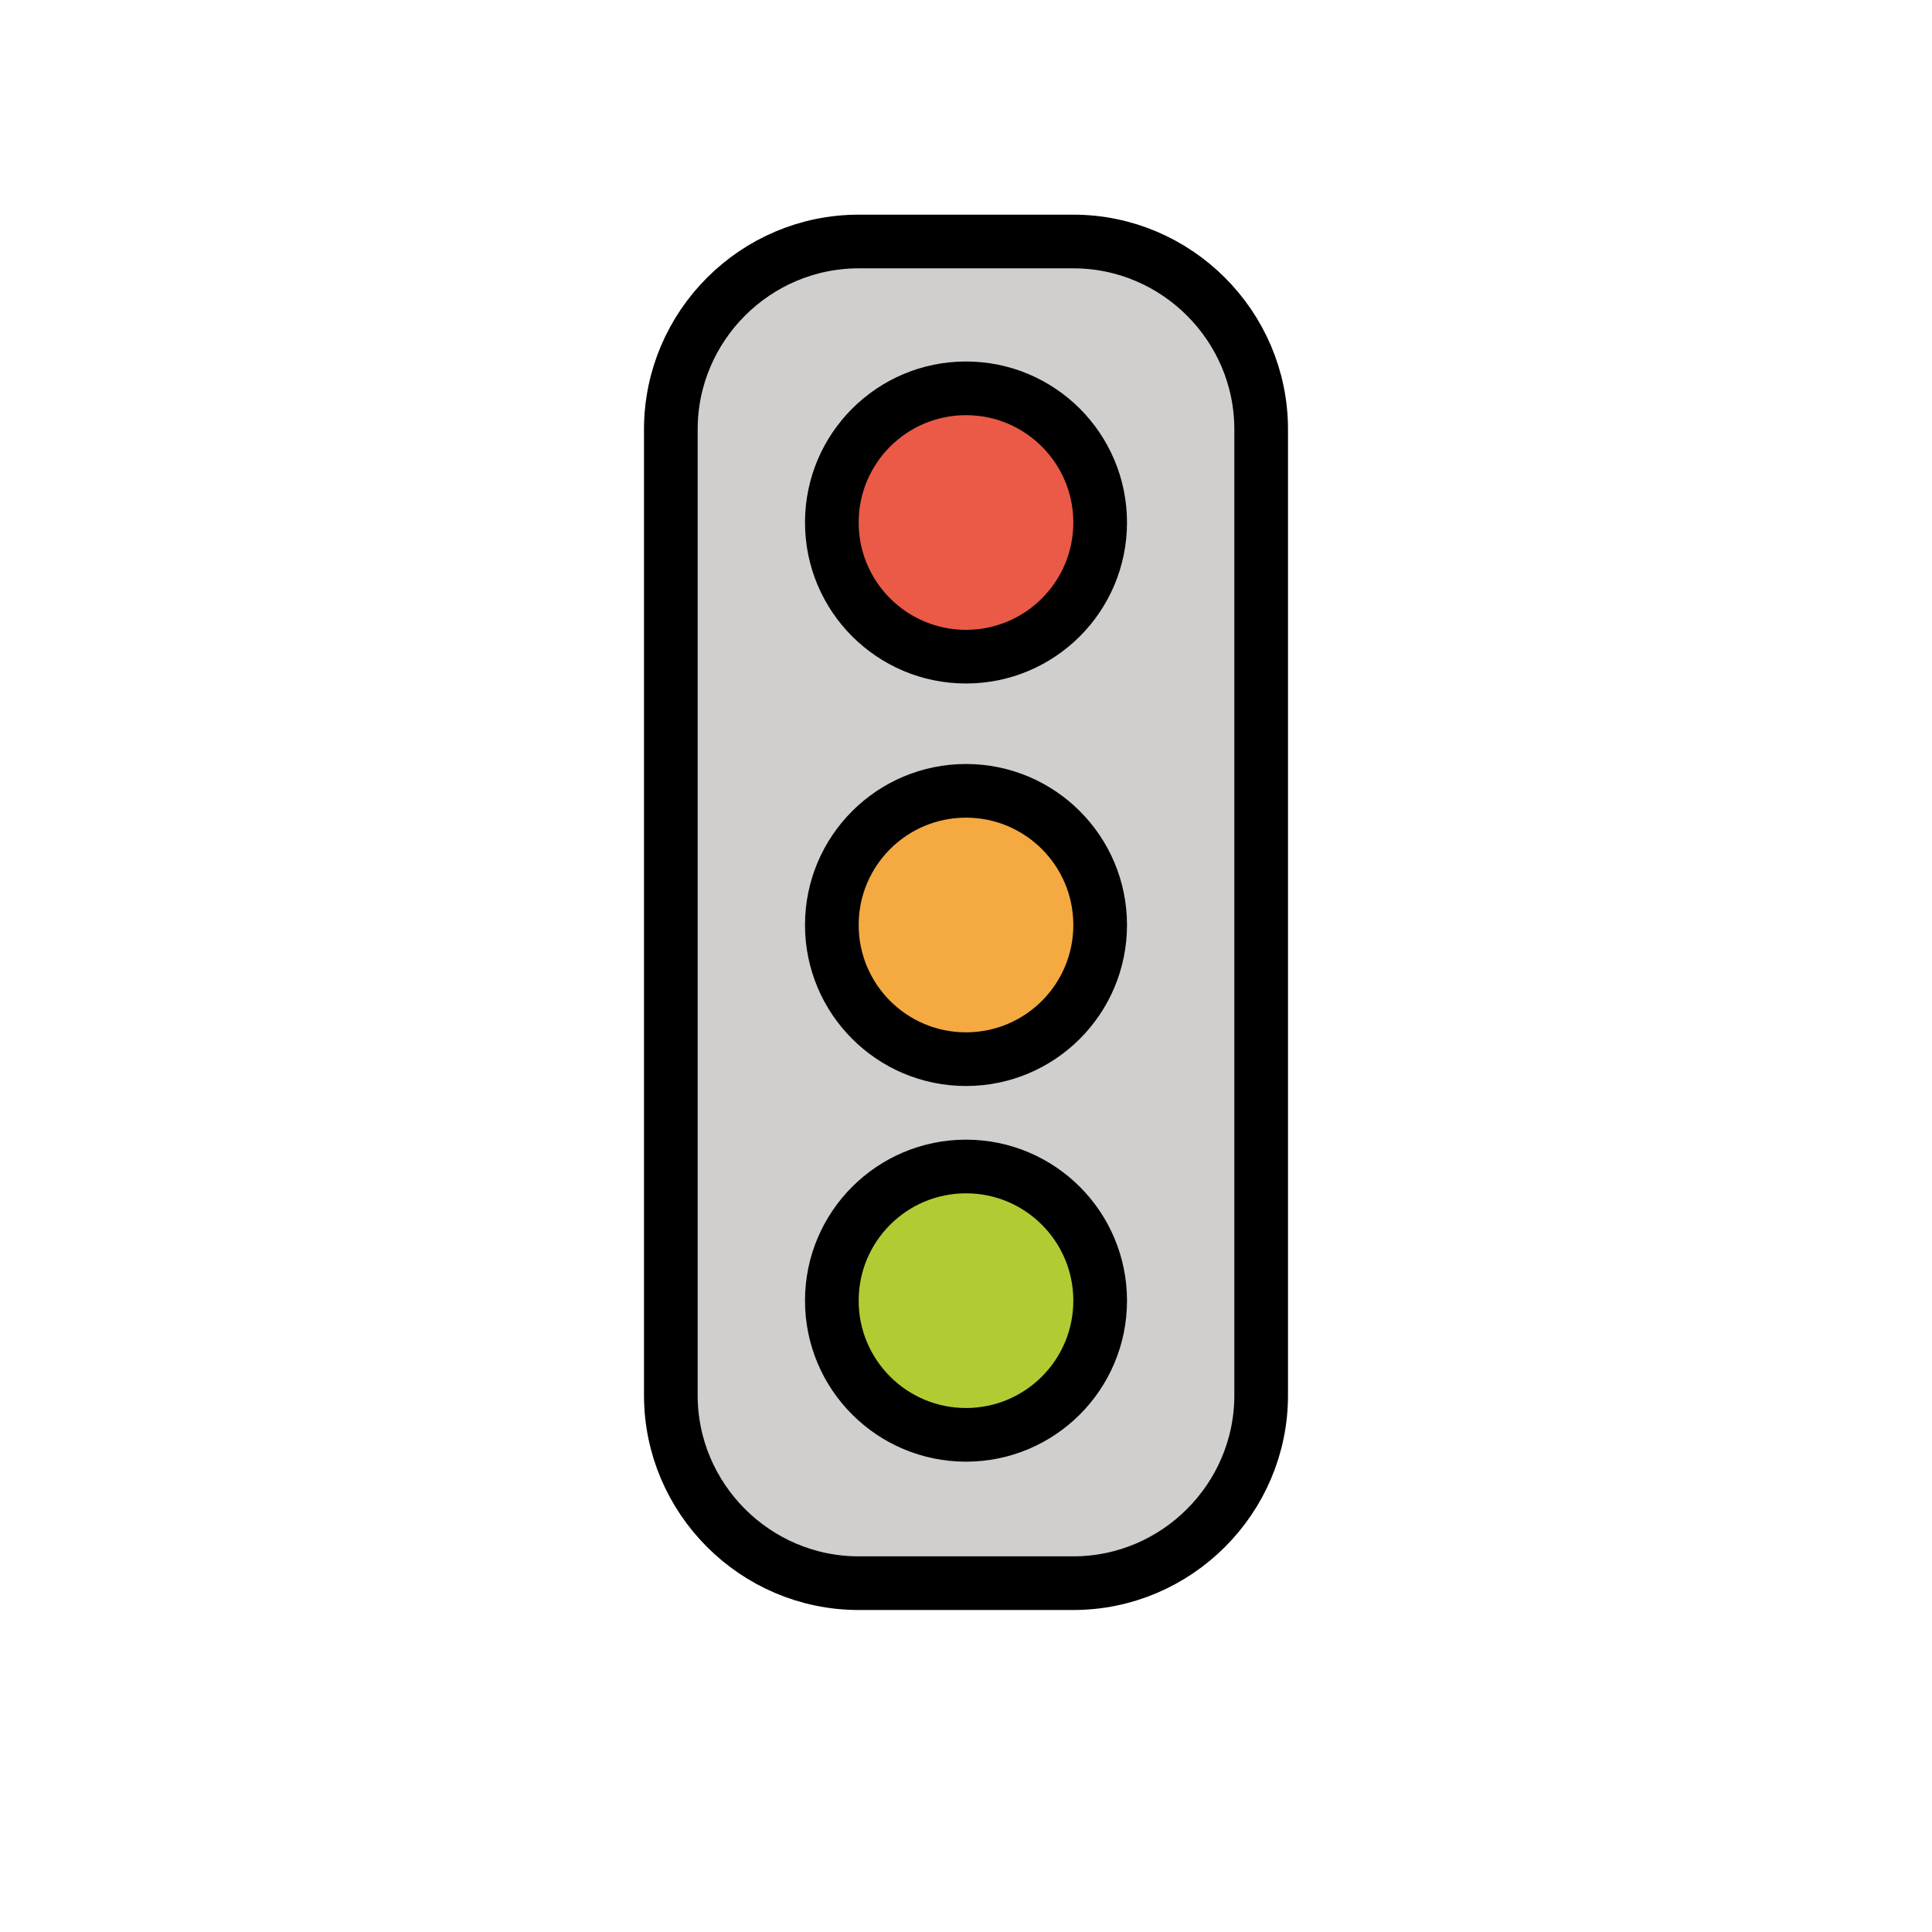
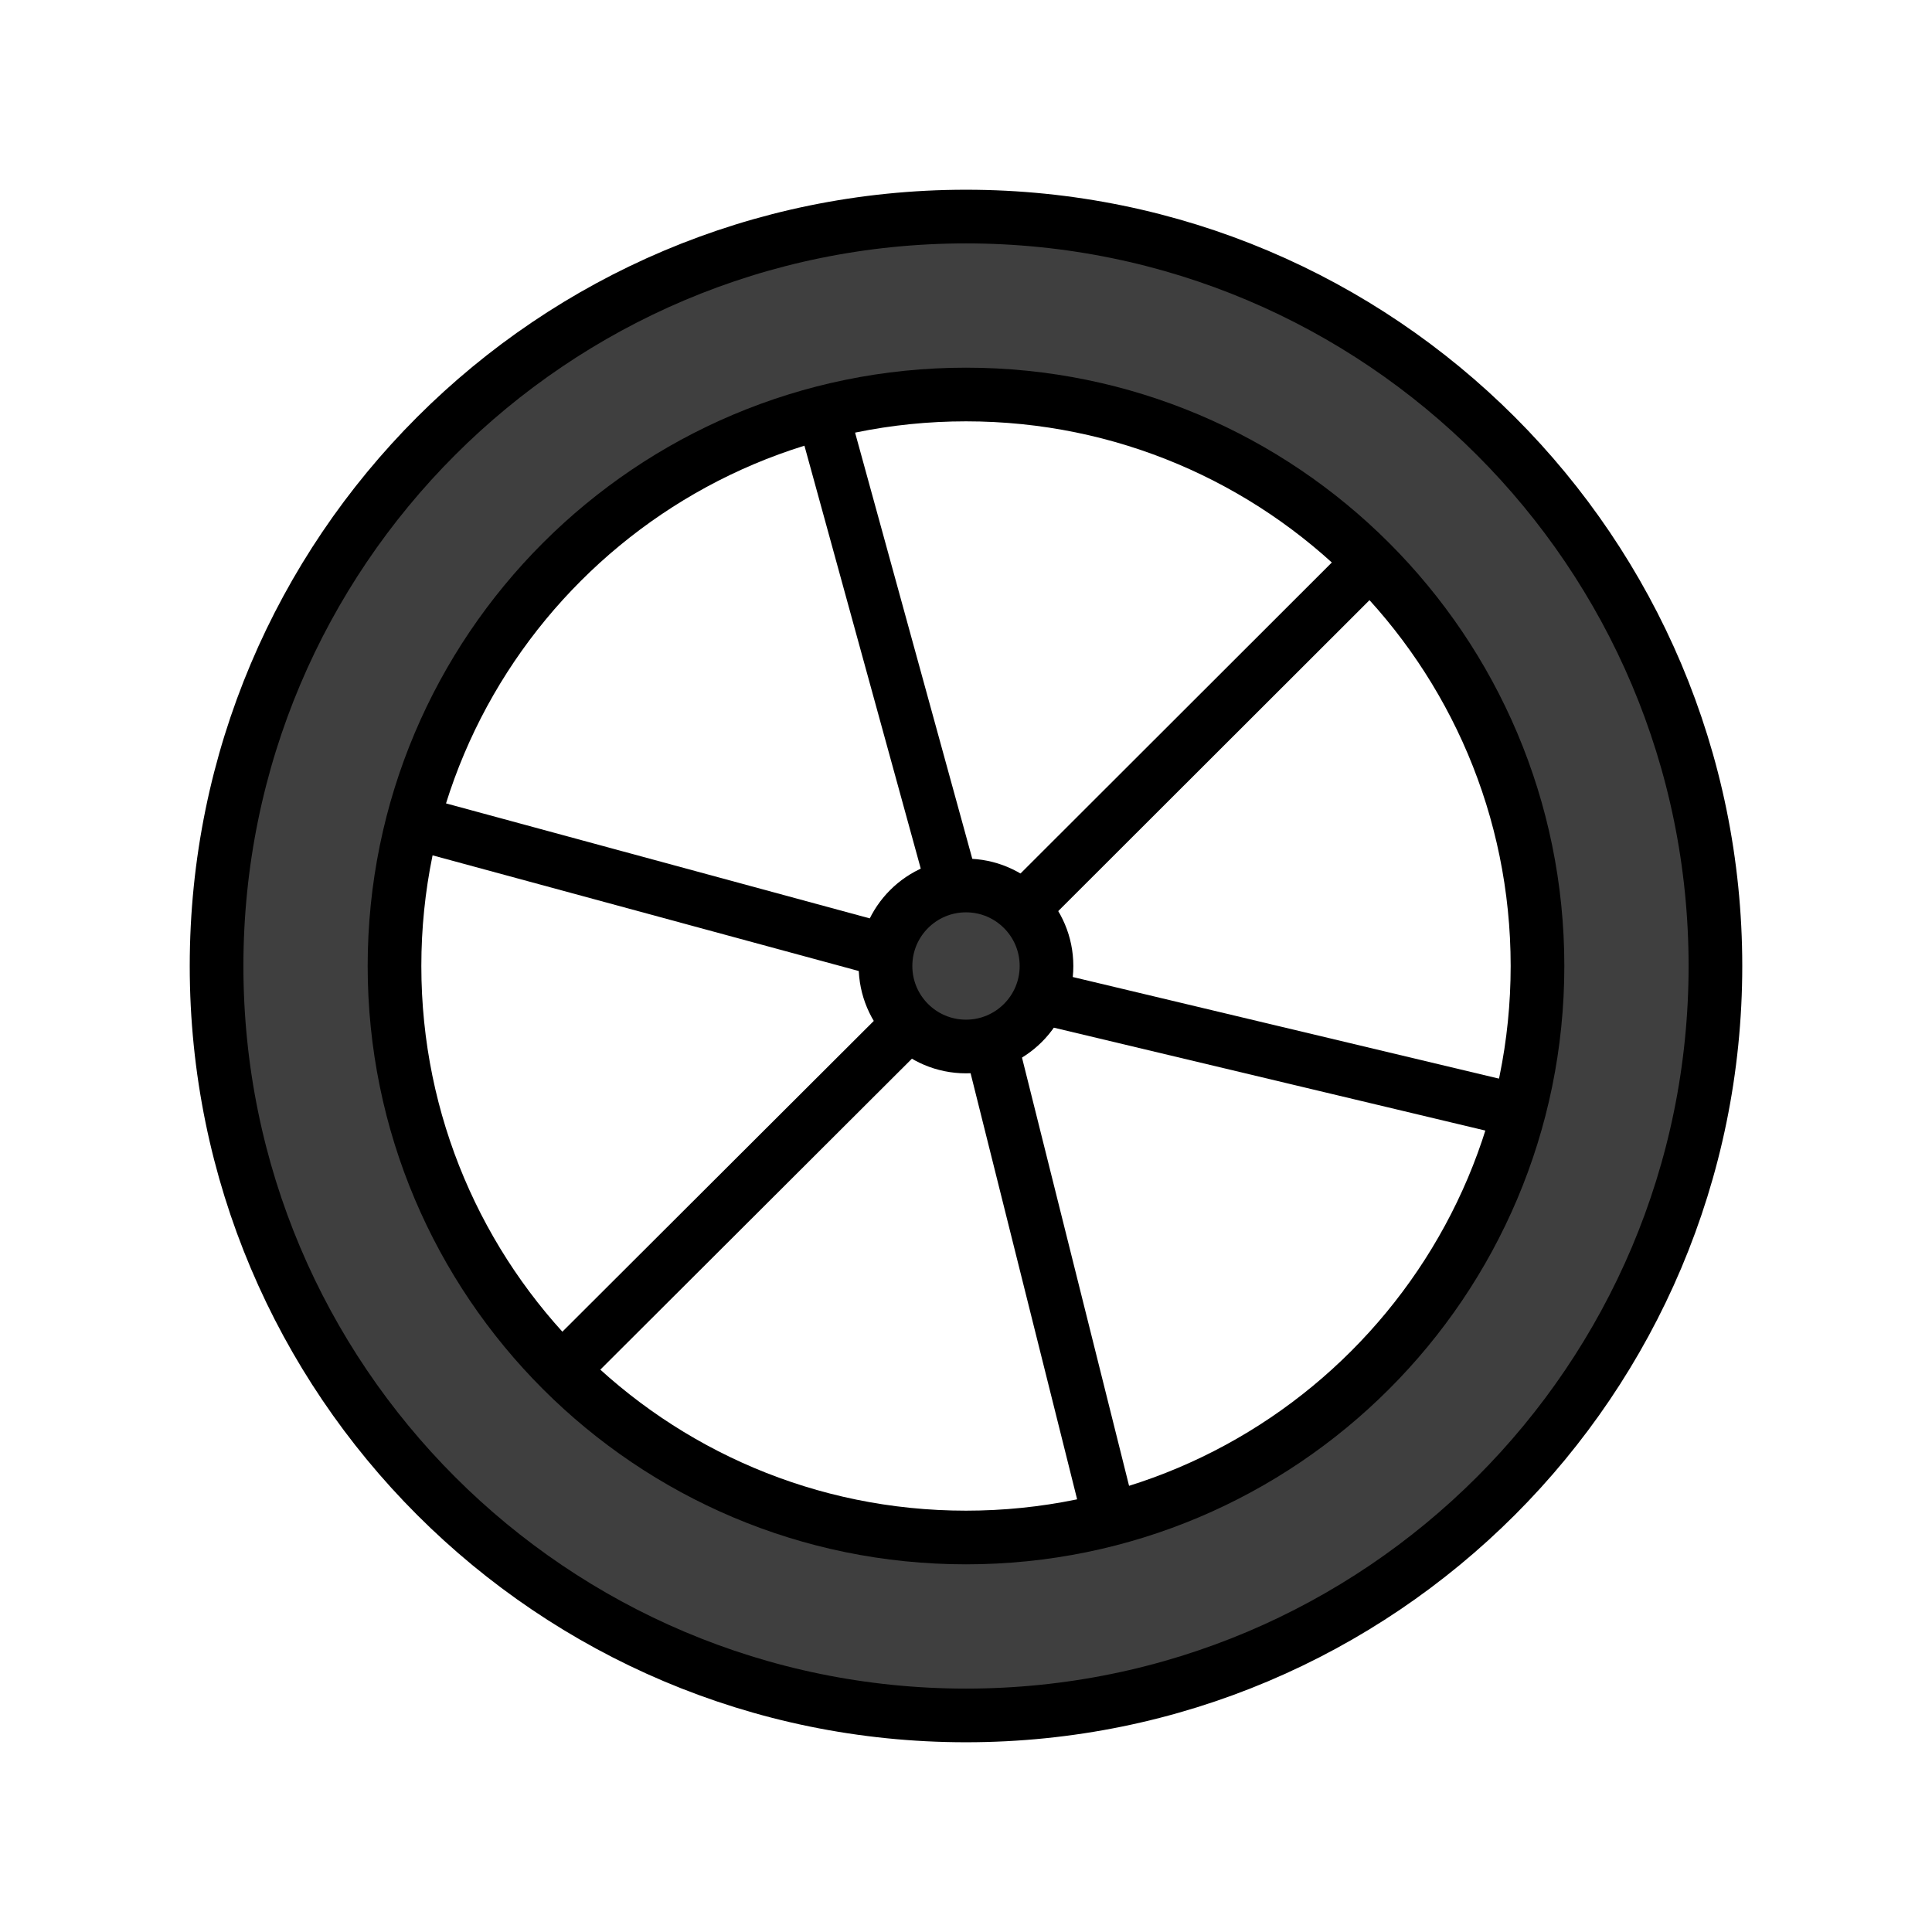
- <svg xmlns="http://www.w3.org/2000/svg" id="emoji" viewBox="0 0 72 72">
+ <svg xmlns="http://www.w3.org/2000/svg" id="emoji" viewBox="0 0 72 72" version="1.1">
+   <defs id="defs214" />
  <g id="color">
-     <path fill="#d0cfce" stroke="none" d="M47,15.82v36c0,3.85-3.15,7-7,7h-8c-3.85,0-7-3.15-7-7v-36c0-3.85,3.15-7,7-7h8 C43.85,8.82,47,11.97,47,15.82z" />
-     <circle cx="36" cy="48.292" r="5" fill="#b1cc33" stroke="none" />
-     <circle cx="36" cy="34.292" r="5" fill="#f4aa41" stroke="none" />
-     <circle cx="36" cy="19.292" r="5" fill="#ea5a47" stroke="none" />
+     <path fill="#3f3f3f" d="M36,8.071c-15.425,0-27.929,12.504-27.929,27.929s12.504,27.929,27.929,27.929,27.929-12.504,27.929-27.929-12.504-27.929-27.929-27.929Zm0,48.844c-11.551,0-20.916-9.364-20.916-20.916S24.449,15.084,36,15.084s20.916,9.364,20.916,20.916-9.364,20.916-20.916,20.916Z" id="path182" />
  </g>
-   <g id="hair" />
  <g id="skin" />
  <g id="skin-shadow" />
+   <g id="hair" />
  <g id="line">
-     <path fill="none" stroke="#000000" stroke-linecap="round" stroke-linejoin="round" stroke-miterlimit="10" stroke-width="2" d="M47,16v36c0,3.85-3.15,7-7,7h-8c-3.85,0-7-3.15-7-7V16c0-3.85,3.15-7,7-7h8C43.85,9,47,12.15,47,16z" />
-     <circle cx="36" cy="48.472" r="5" fill="none" stroke="#000000" stroke-linecap="round" stroke-linejoin="round" stroke-miterlimit="10" stroke-width="2" />
-     <circle cx="36" cy="34.472" r="5" fill="none" stroke="#000000" stroke-linecap="round" stroke-linejoin="round" stroke-miterlimit="10" stroke-width="2" />
-     <circle cx="36" cy="19.472" r="5" fill="none" stroke="#000000" stroke-linecap="round" stroke-linejoin="round" stroke-miterlimit="10" stroke-width="2" />
+     <circle cx="36" cy="36" r="27.929" fill="none" stroke="#000" stroke-miterlimit="10" stroke-width="2" id="circle190" />
+     <circle cx="36" cy="36" r="21.298" fill="none" stroke="#000" stroke-miterlimit="10" stroke-width="2" id="circle192" />
+     <line x1="21.268" x2="33.875" y1="50.732" y2="38.151" fill="none" stroke="#000000" stroke-linecap="round" stroke-miterlimit="10" stroke-width="2" id="line194" />
+     <line x1="41.26" x2="36.869" y1="56.227" y2="38.665" fill="none" stroke="#000000" stroke-linecap="round" stroke-miterlimit="10" stroke-width="2" id="line196" />
+     <line x1="56.296" x2="39.327" y1="41.329" y2="37.283" fill="none" stroke="#000000" stroke-linecap="round" stroke-miterlimit="10" stroke-width="2" id="line198" />
+     <line x1="50.772" x2="38.602" y1="21.228" y2="33.385" fill="none" stroke="#000000" stroke-linecap="round" stroke-miterlimit="10" stroke-width="1.985" id="line200" />
+     <line x1="30.767" x2="35.449" y1="15.8" y2="32.823" fill="none" stroke="#000000" stroke-linecap="round" stroke-miterlimit="10" stroke-width="1.949" id="line202" />
+     <line x1="15.781" x2="32.749" y1="30.748" y2="35.353" fill="none" stroke="#000000" stroke-linecap="round" stroke-miterlimit="10" stroke-width="2" id="line204" />
+     <circle cx="36" cy="36" r="3" fill="none" stroke="#000" stroke-miterlimit="10" stroke-width="2" id="circle208" style="fill:#3f3f3f;fill-opacity:1" />
  </g>
</svg>
